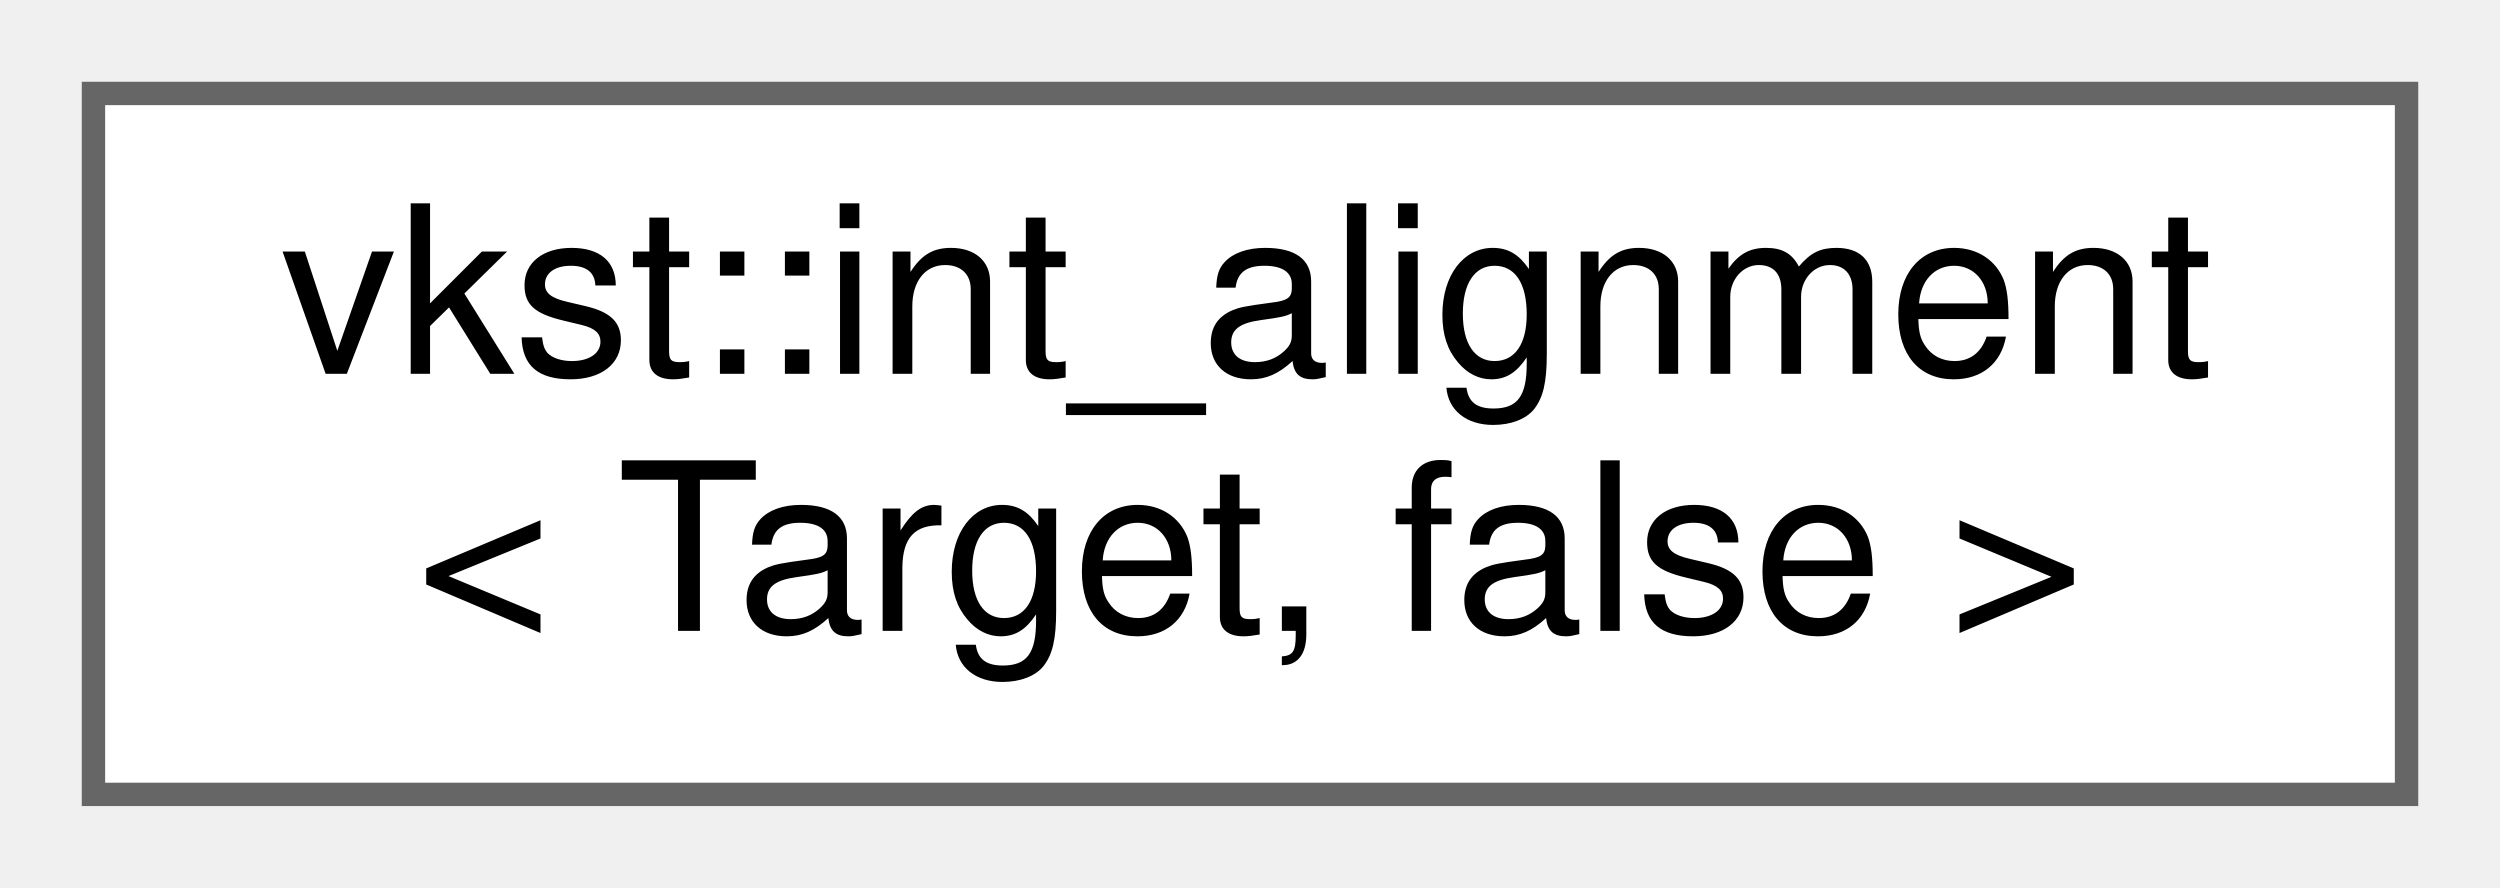
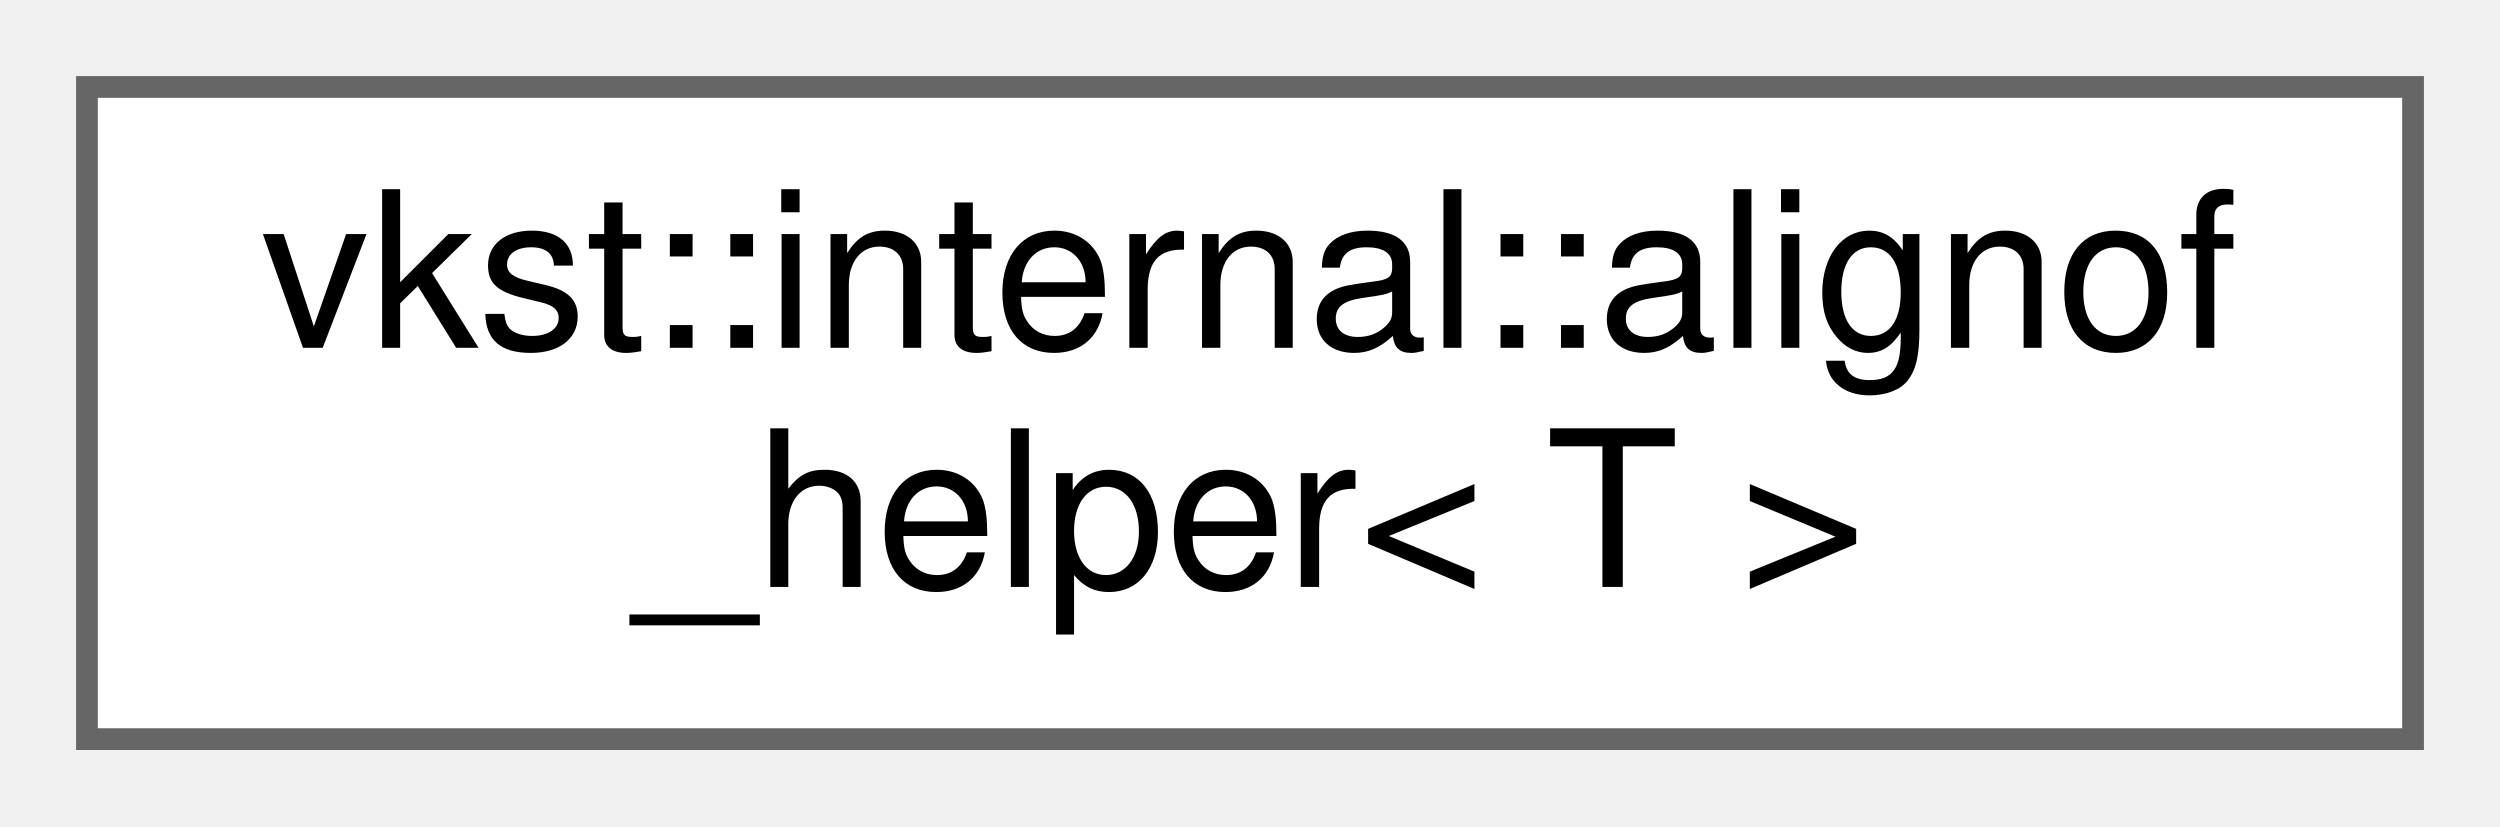
- <svg xmlns="http://www.w3.org/2000/svg" xmlns:xlink="http://www.w3.org/1999/xlink" width="107pt" height="38pt" viewBox="0.00 0.00 107.00 38.00">
+ <svg xmlns="http://www.w3.org/2000/svg" xmlns:xlink="http://www.w3.org/1999/xlink" width="115pt" height="38pt" viewBox="0.00 0.00 115.00 38.00">
  <g id="graph0" class="graph" transform="scale(1 1) rotate(0) translate(4 34)">
    <g id="Node000000" class="node">
      <g id="a_Node000000">
-         <a xlink:href="de/dce/structvkst_1_1int__alignment_3_01Target_00_01false_01_4.html" target="_top" xlink:title=" ">
-           <polygon fill="white" stroke="#666666" points="99,-30 0,-30 0,0 99,0 99,-30" />
-           <text text-anchor="start" x="8" y="-18" font-family="Helvetica,sans-Serif" font-size="10.00">vkst::int_alignment</text>
-           <text text-anchor="middle" x="49.5" y="-7" font-family="Helvetica,sans-Serif" font-size="10.00">&lt; Target, false &gt;</text>
+         <a xlink:href="d8/dcf/structvkst_1_1internal_1_1alignof__helper.html" target="_top" xlink:title=" ">
+           <polygon fill="white" stroke="#666666" points="107,-30 0,-30 0,0 107,0 107,-30" />
+           <text text-anchor="start" x="8" y="-18" font-family="Helvetica,sans-Serif" font-size="10.00">vkst::internal::alignof</text>
+           <text text-anchor="middle" x="53.5" y="-7" font-family="Helvetica,sans-Serif" font-size="10.00">_helper&lt; T &gt;</text>
        </a>
      </g>
    </g>
  </g>
</svg>
